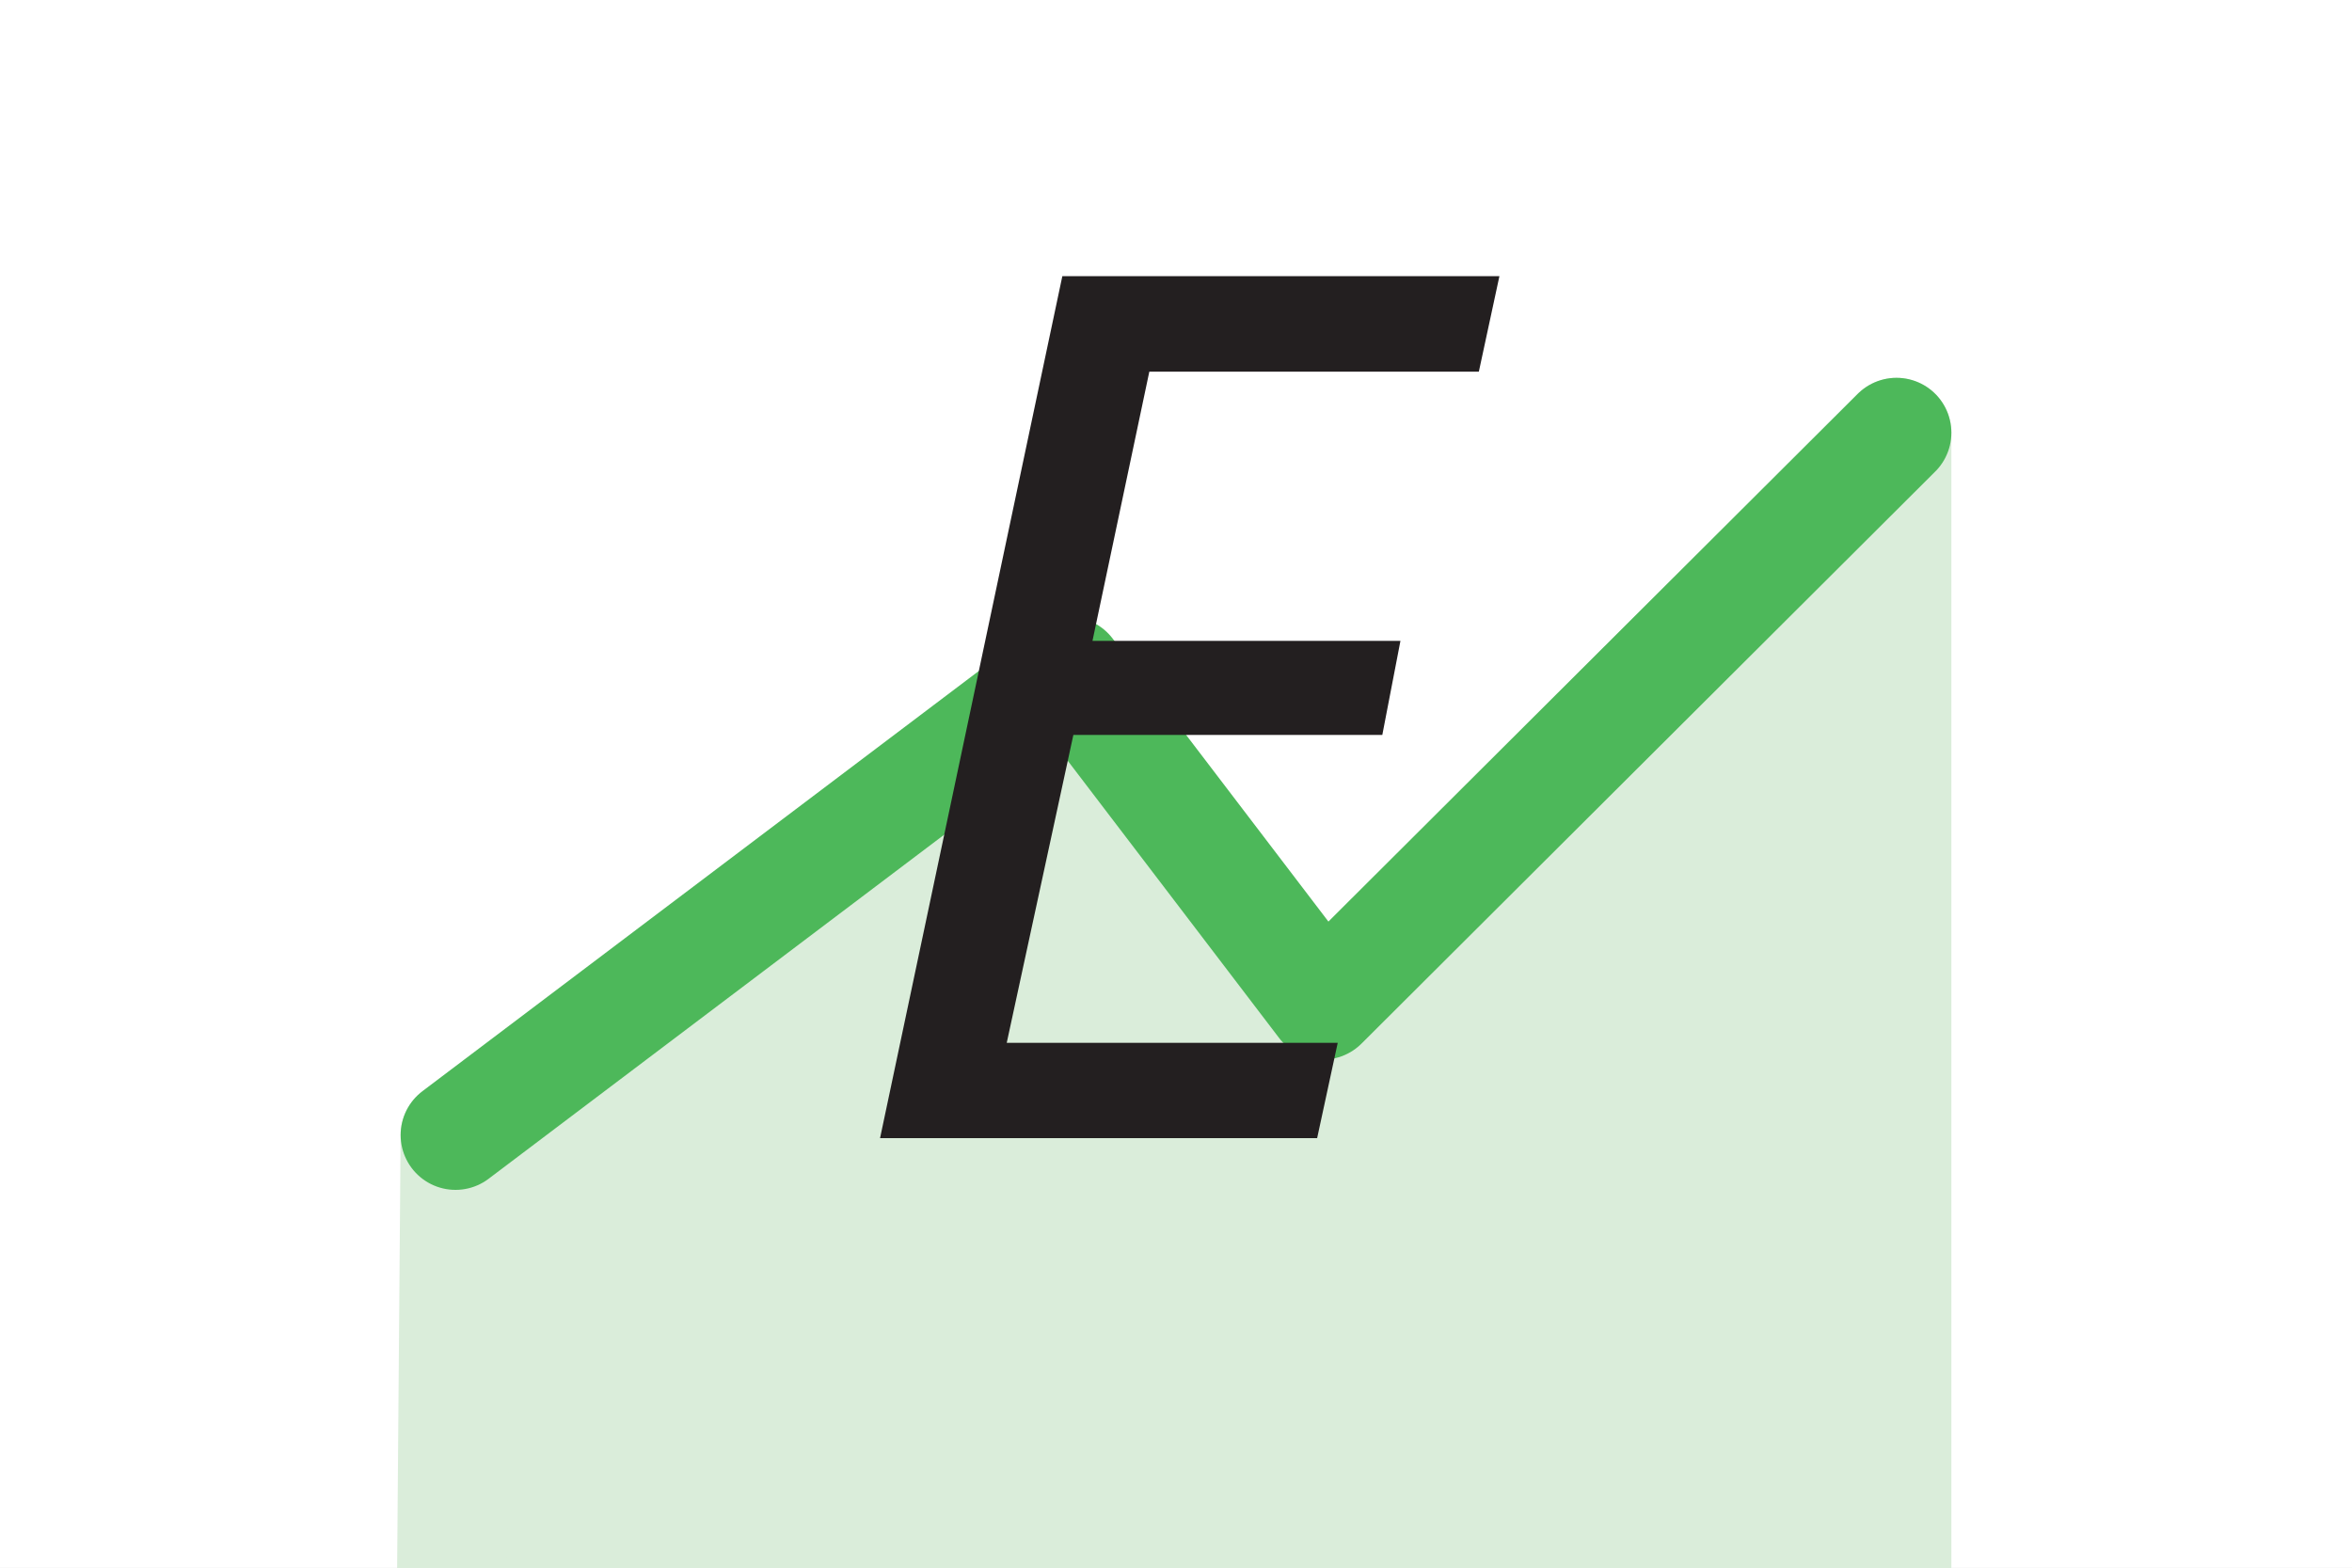
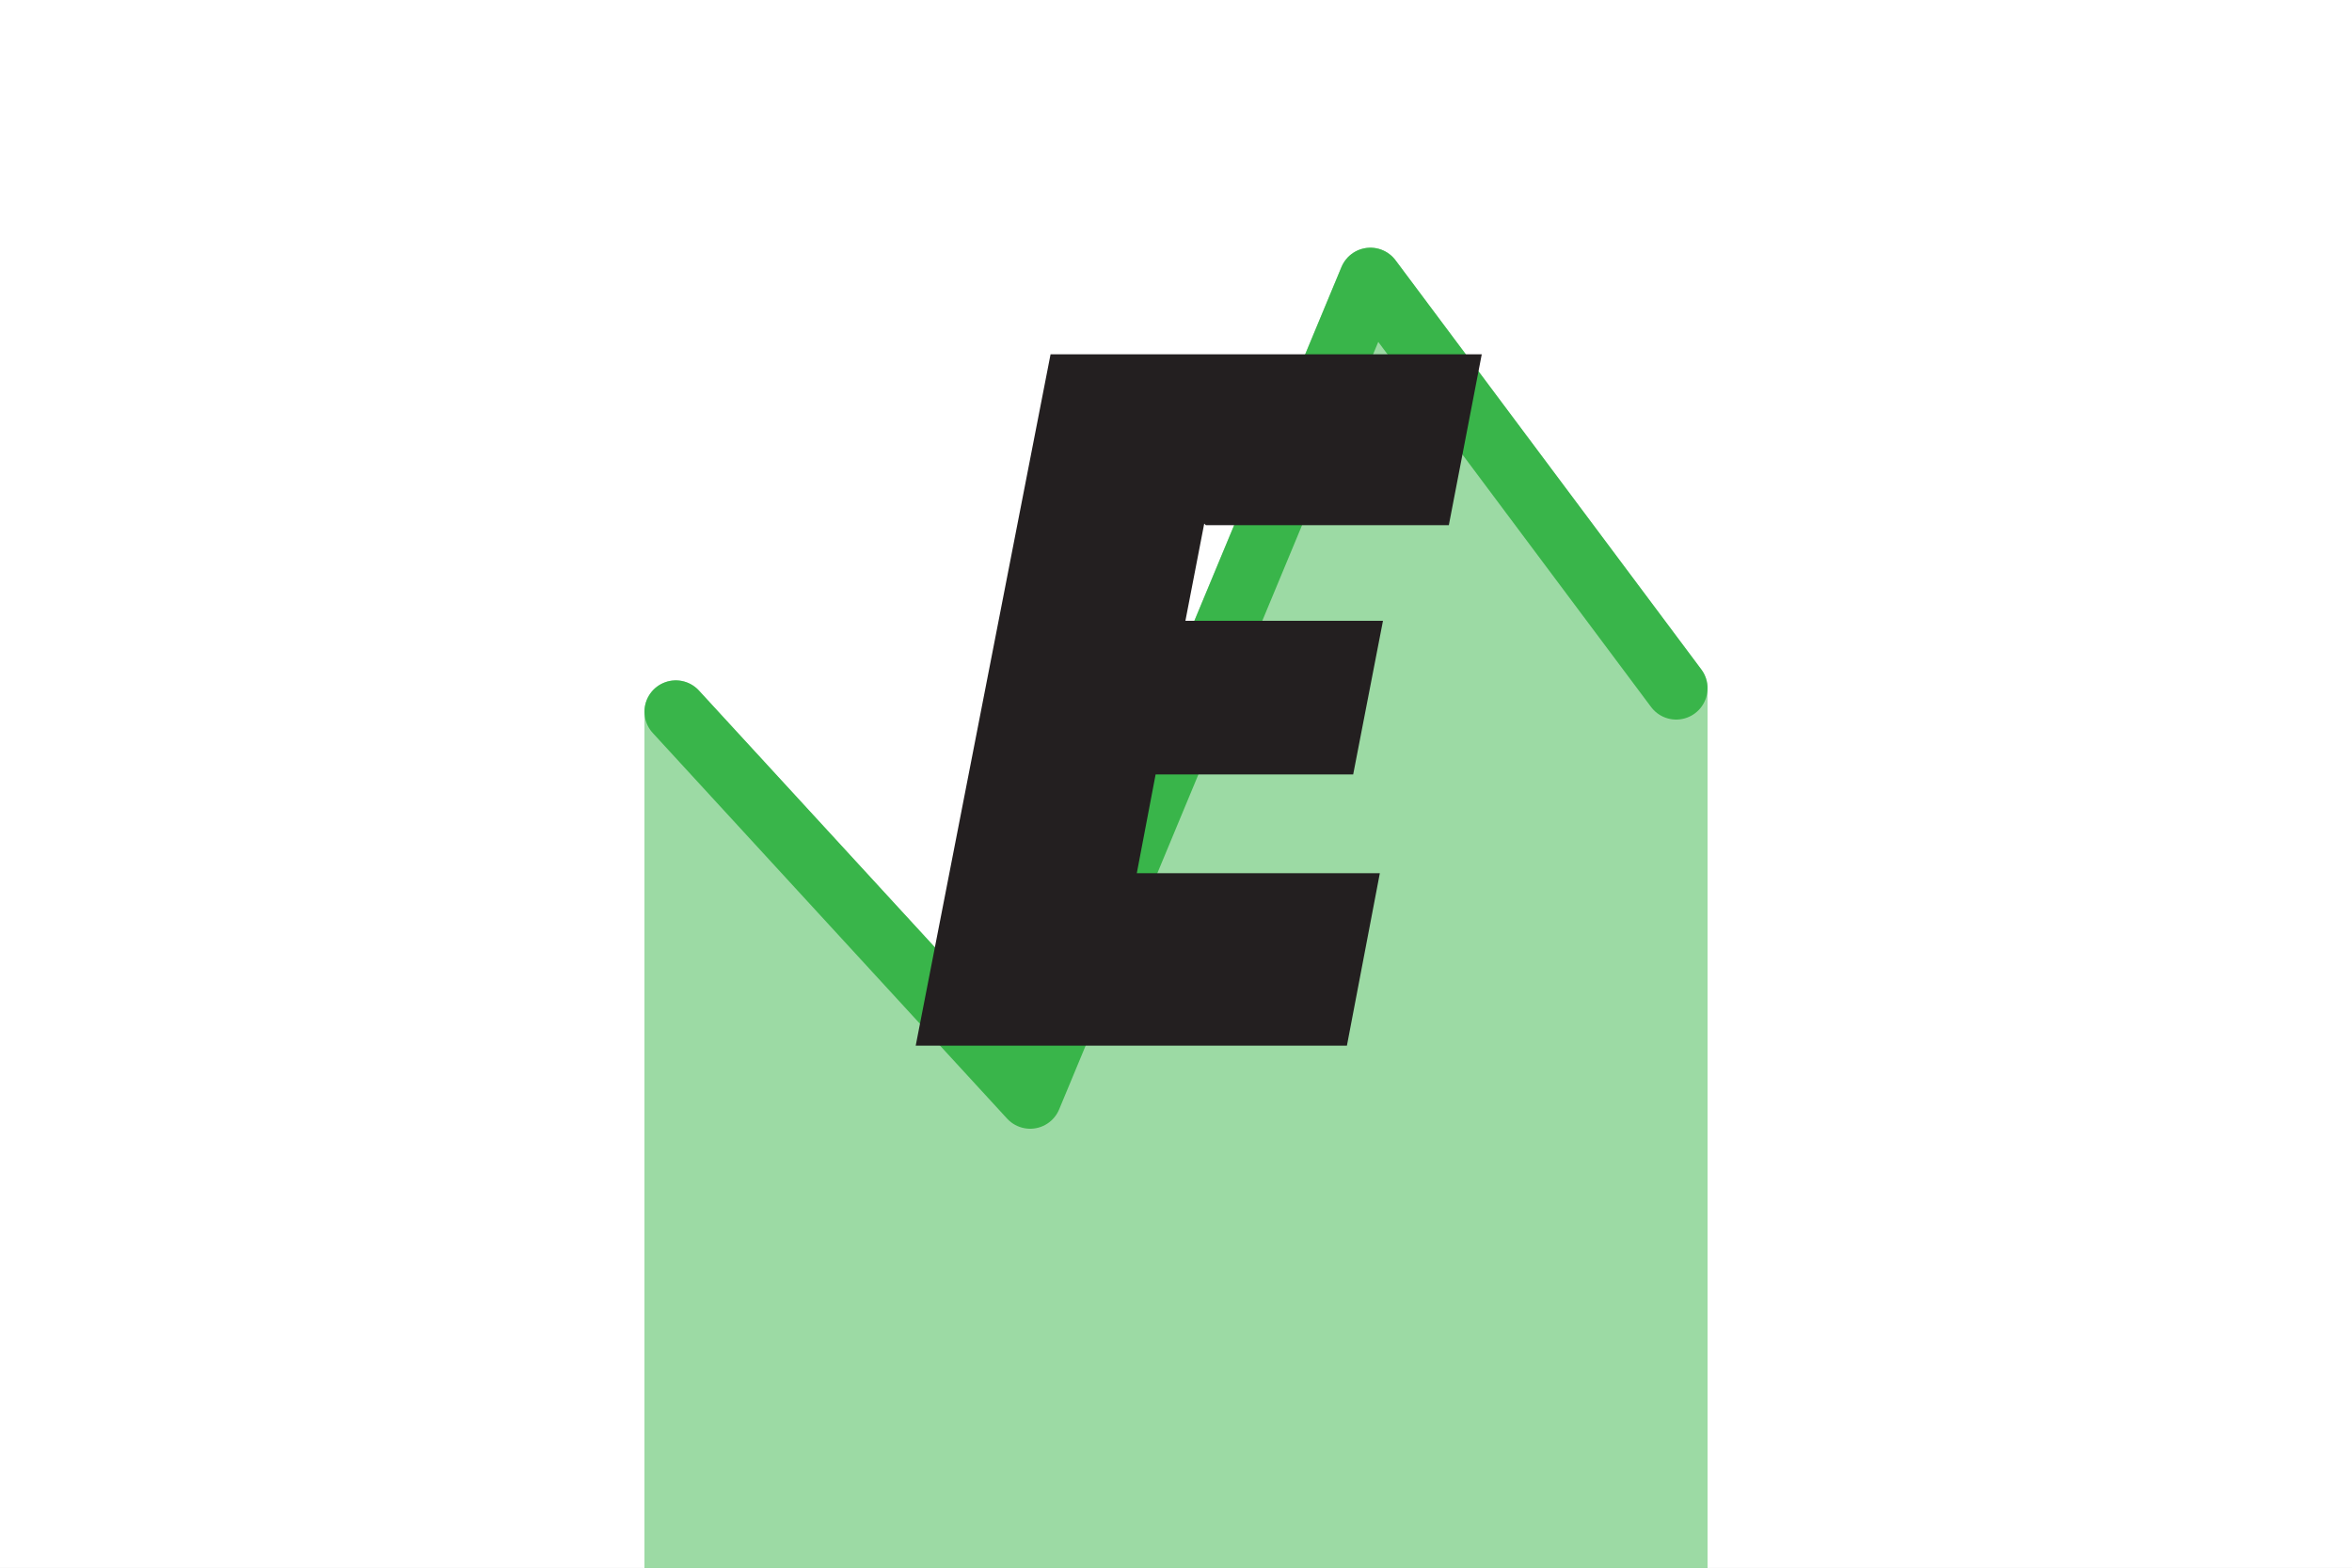
- <svg xmlns="http://www.w3.org/2000/svg" id="Layer_1" viewBox="0 0 150 100">
+ <svg xmlns="http://www.w3.org/2000/svg" id="Layer_1" data-name="Layer 1" version="1.1" viewBox="0 0 150 100">
  <defs>
-     <style>.cls-1{fill:#231f20;font-family:LEMONMILK-MediumItalic, 'LEMON MILK';font-size:77px;font-style:italic;font-weight:500;}.cls-2{fill:#daedda;stroke:#daedda;}.cls-2,.cls-3{stroke-linecap:round;stroke-linejoin:round;stroke-width:7px;}.cls-3{fill:none;stroke:#4db85a;}.cls-4{fill:#fff;stroke-width:0px;}</style>
+     <style>
+       .cls-1 {
+         fill: #39b54a;
+         opacity: .5;
+       }
+ 
+       .cls-1, .cls-2 {
+         stroke: #39b54a;
+         stroke-linecap: round;
+         stroke-linejoin: round;
+         stroke-width: 4px;
+       }
+ 
+       .cls-2 {
+         fill: none;
+       }
+ 
+       .cls-3 {
+         fill: #231f20;
+       }
+ 
+       .cls-3, .cls-4 {
+         stroke-width: 0px;
+       }
+ 
+       .cls-4 {
+         fill: #fff;
+       }
+     </style>
  </defs>
  <rect class="cls-4" width="150" height="100" />
-   <polygon class="cls-2" points="29.05 72.4 68.17 42.85 84.36 64.09 120.95 27.6 120.95 111.02 28.73 112.07 29.05 72.4" />
-   <polyline class="cls-3" points="29.05 72.4 68.17 42.85 84.36 64.09 120.95 27.6" />
-   <text class="cls-1" transform="translate(52.97 72.6)">
-     <tspan x="0" y="0">E</tspan>
-   </text>
+   <polyline class="cls-2" points="43.1 45.4 65.7 70 87.4 17.8 106.9 43.9" />
+   <polygon class="cls-1" points="43.1 45.4 65.7 70 87.4 17.8 106.9 43.9 106.9 100 43.1 100 43.1 45.4" />
+   <path class="cls-3" d="M76.8,33.4l-1.2,6.2h12.6l-1.9,9.8h-12.6l-1.2,6.3h15.5l-2.1,11h-27.5l8.6-44.1h27.5l-2.1,10.9h-15.5Z" />
</svg>
